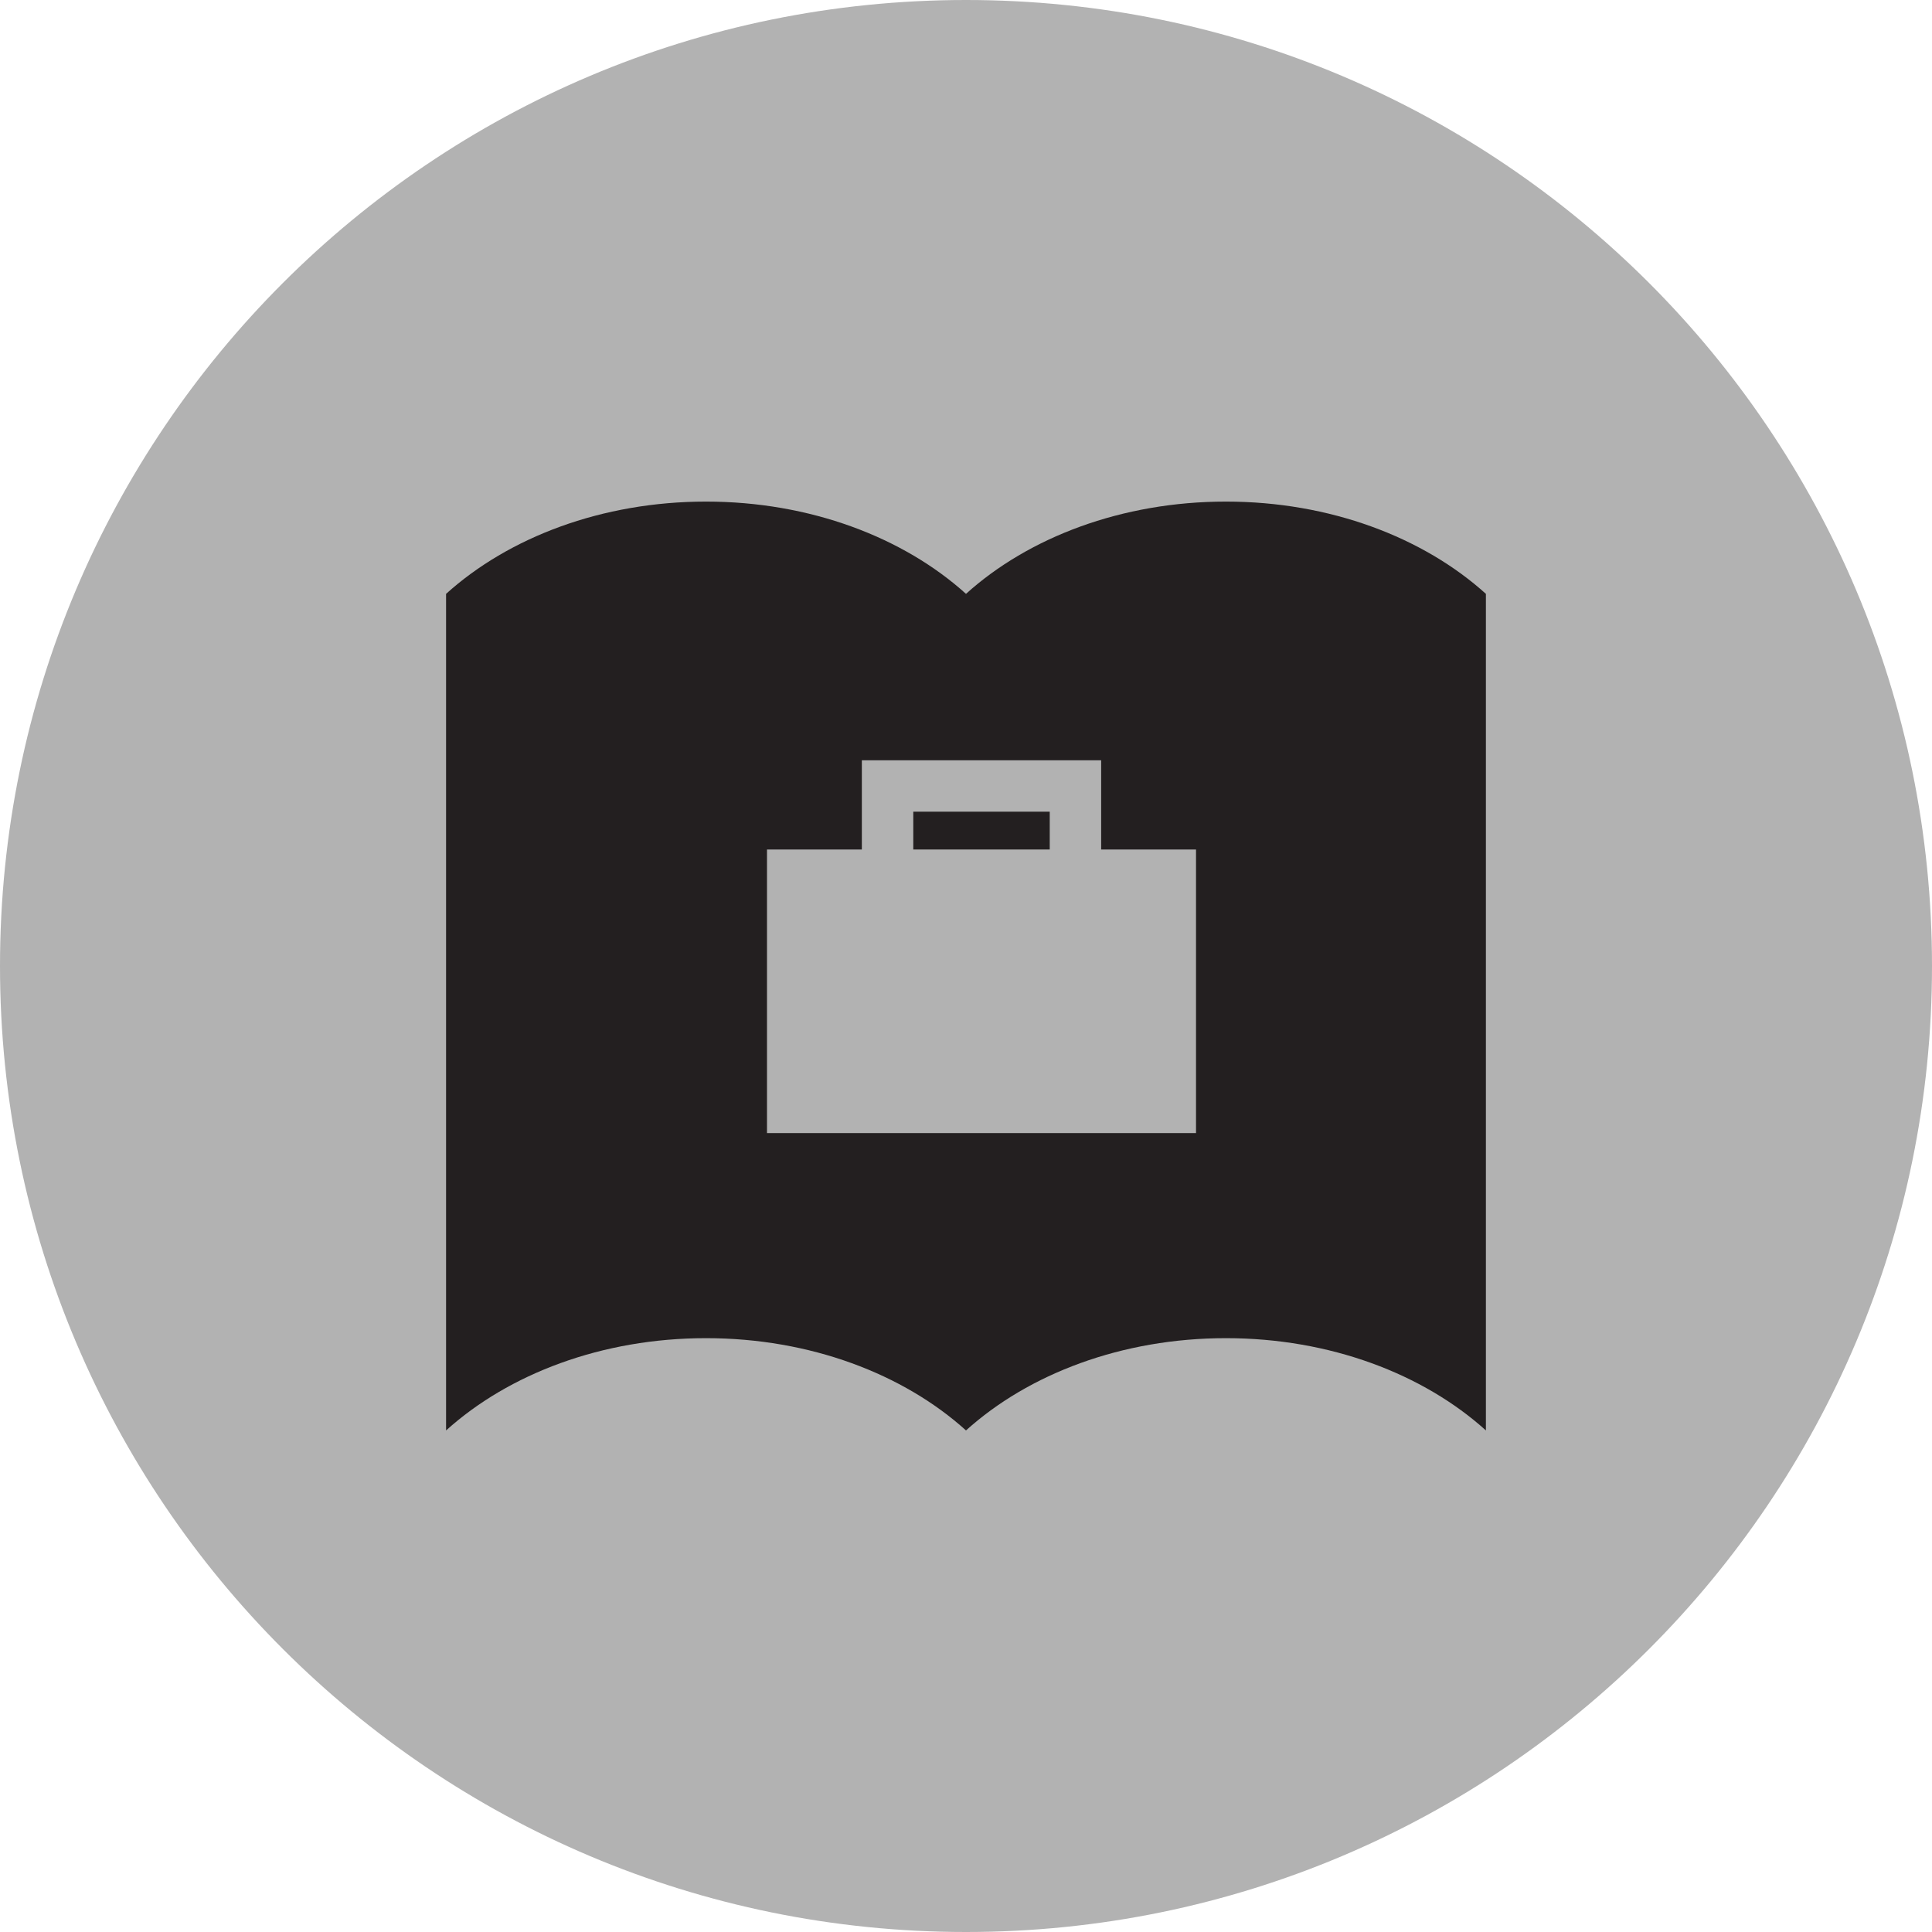
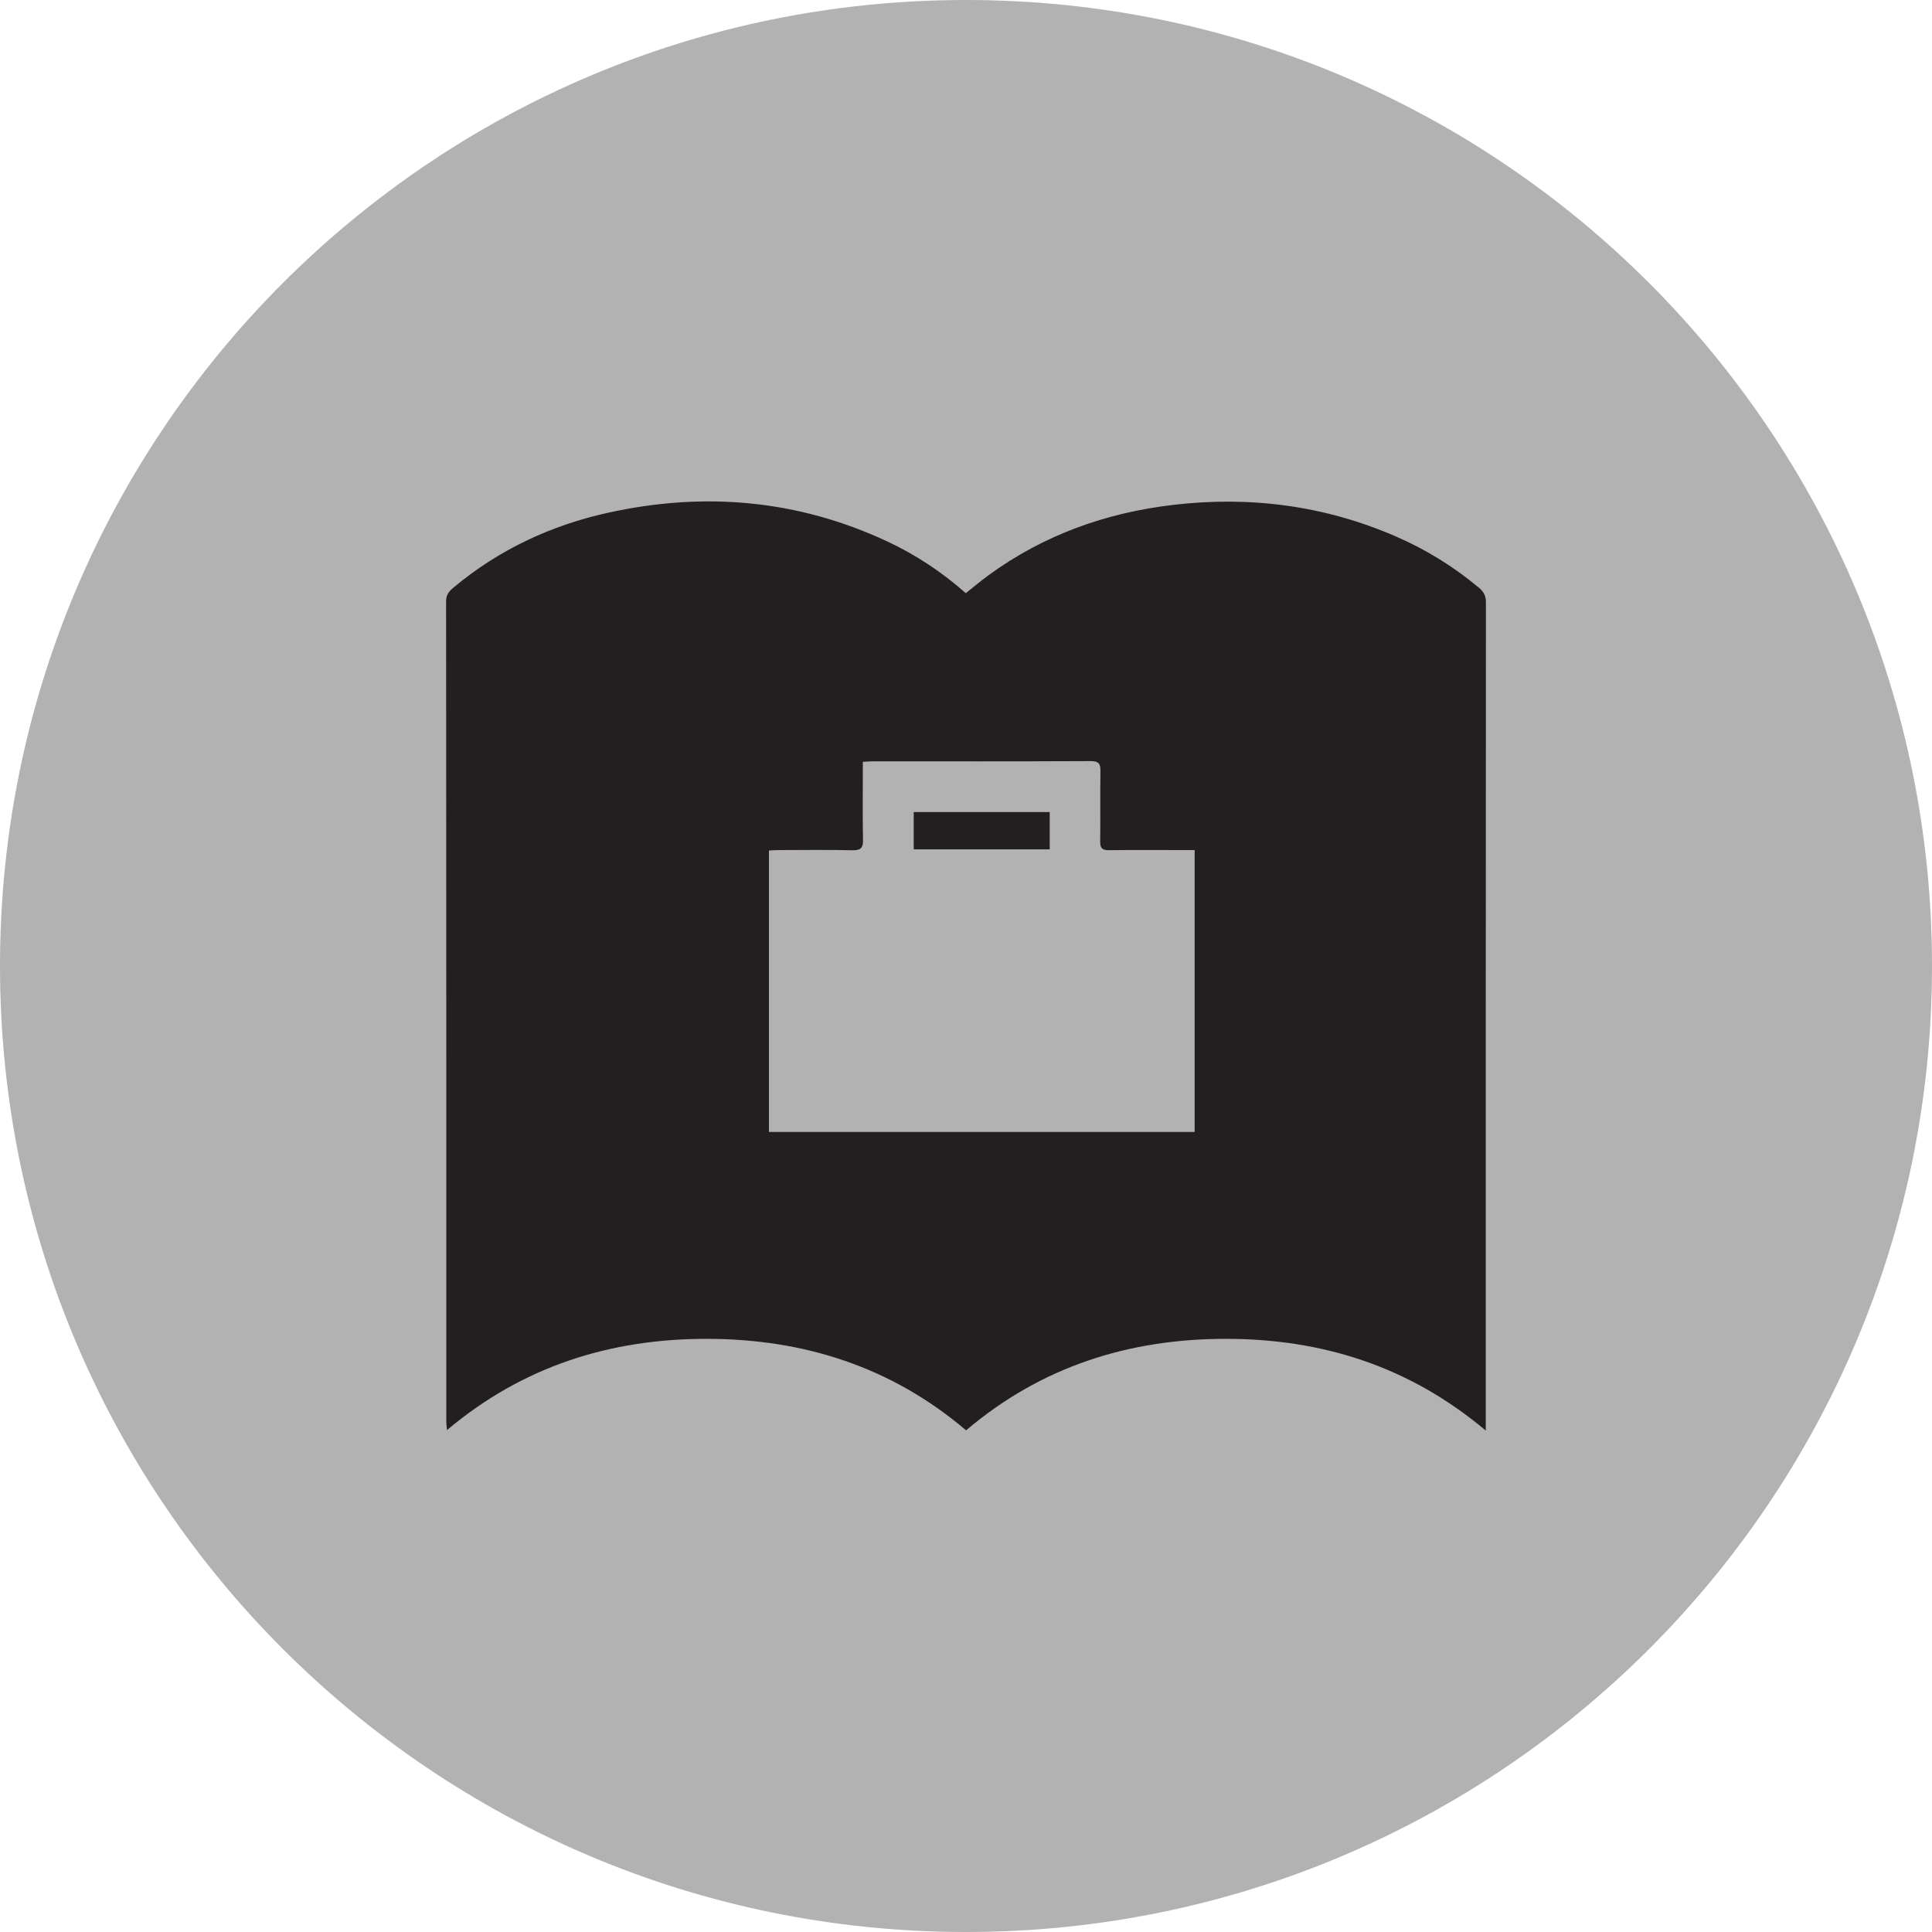
<svg xmlns="http://www.w3.org/2000/svg" version="1.1" id="Ebene_1" x="0px" y="0px" width="100px" height="100px" viewBox="0 0 100 100" enable-background="new 0 0 100 100" xml:space="preserve">
  <circle fill="#B2B2B2" cx="50" cy="50" r="50" />
  <g>
-     <rect x="47.271" y="42.013" fill="#231F20" width="7.063" height="1.957" />
-     <path fill="#231F20" d="M63.455,25.962c-5.395,0-10.221,1.855-13.455,4.776c-3.236-2.921-8.061-4.776-13.456-4.776   c-5.395,0-10.22,1.855-13.455,4.776v43.301c3.235-2.92,8.061-4.776,13.455-4.776c5.396,0,10.22,1.856,13.456,4.776   c3.234-2.92,8.061-4.776,13.455-4.776s10.22,1.856,13.455,4.776V30.738C73.675,27.817,68.85,25.962,63.455,25.962z M61.906,58.649   H39.699V43.97h4.91v-4.619h12.387v4.619h4.91V58.649z" />
+     <path fill-rule="evenodd" clip-rule="evenodd" fill="#231F20" d="M76.546,30.418c-1.302-1.087-2.729-1.971-4.283-2.646   c-3.694-1.606-7.549-2.107-11.54-1.639c-3.483,0.409-6.688,1.553-9.537,3.627c-0.407,0.296-0.792,0.623-1.196,0.943   c-1.237-1.093-2.588-1.99-4.068-2.68c-4.64-2.165-9.473-2.581-14.442-1.485c-2.967,0.654-5.663,1.915-8.009,3.876   c-0.219,0.184-0.381,0.359-0.381,0.699c0.012,14.166,0.01,28.332,0.011,42.496c0,0.123,0.021,0.246,0.036,0.412   c3.927-3.307,8.456-4.73,13.466-4.723c5.011,0.008,9.534,1.449,13.402,4.736c3.876-3.291,8.401-4.73,13.412-4.736   c5.007-0.006,9.533,1.42,13.486,4.748c0-0.246,0-0.379,0-0.512c0-14.121-0.001-28.243,0.008-42.363   C76.91,30.834,76.794,30.625,76.546,30.418z M61.835,58.59c-7.339,0-14.665,0-22.034,0c0-4.83,0-9.678,0-14.568   C39.962,44.015,40.122,44,40.282,44c1.281-0.002,2.564-0.021,3.846,0.009c0.444,0.01,0.551-0.139,0.541-0.559   c-0.025-1.147-0.009-2.296-0.009-3.444c0-0.176,0-0.353,0-0.575c0.201-0.01,0.359-0.025,0.518-0.025   c3.757-0.001,7.514,0.007,11.27-0.011c0.435-0.002,0.518,0.149,0.511,0.536c-0.02,1.207,0.004,2.416-0.014,3.623   c-0.005,0.355,0.116,0.457,0.464,0.451C58.704,43.989,60.002,44,61.299,44c0.161,0,0.322,0,0.536,0   C61.835,48.899,61.835,53.727,61.835,58.59z" />
+     <path fill-rule="evenodd" clip-rule="evenodd" fill="#231F20" d="M47.294,43.962c2.364,0,4.693,0,7.039,0c0-0.658,0-1.277,0-1.931   c-2.383,0-4.711,0-7.039,0C47.294,42.702,47.294,43.333,47.294,43.962z" />
  </g>
</svg>
